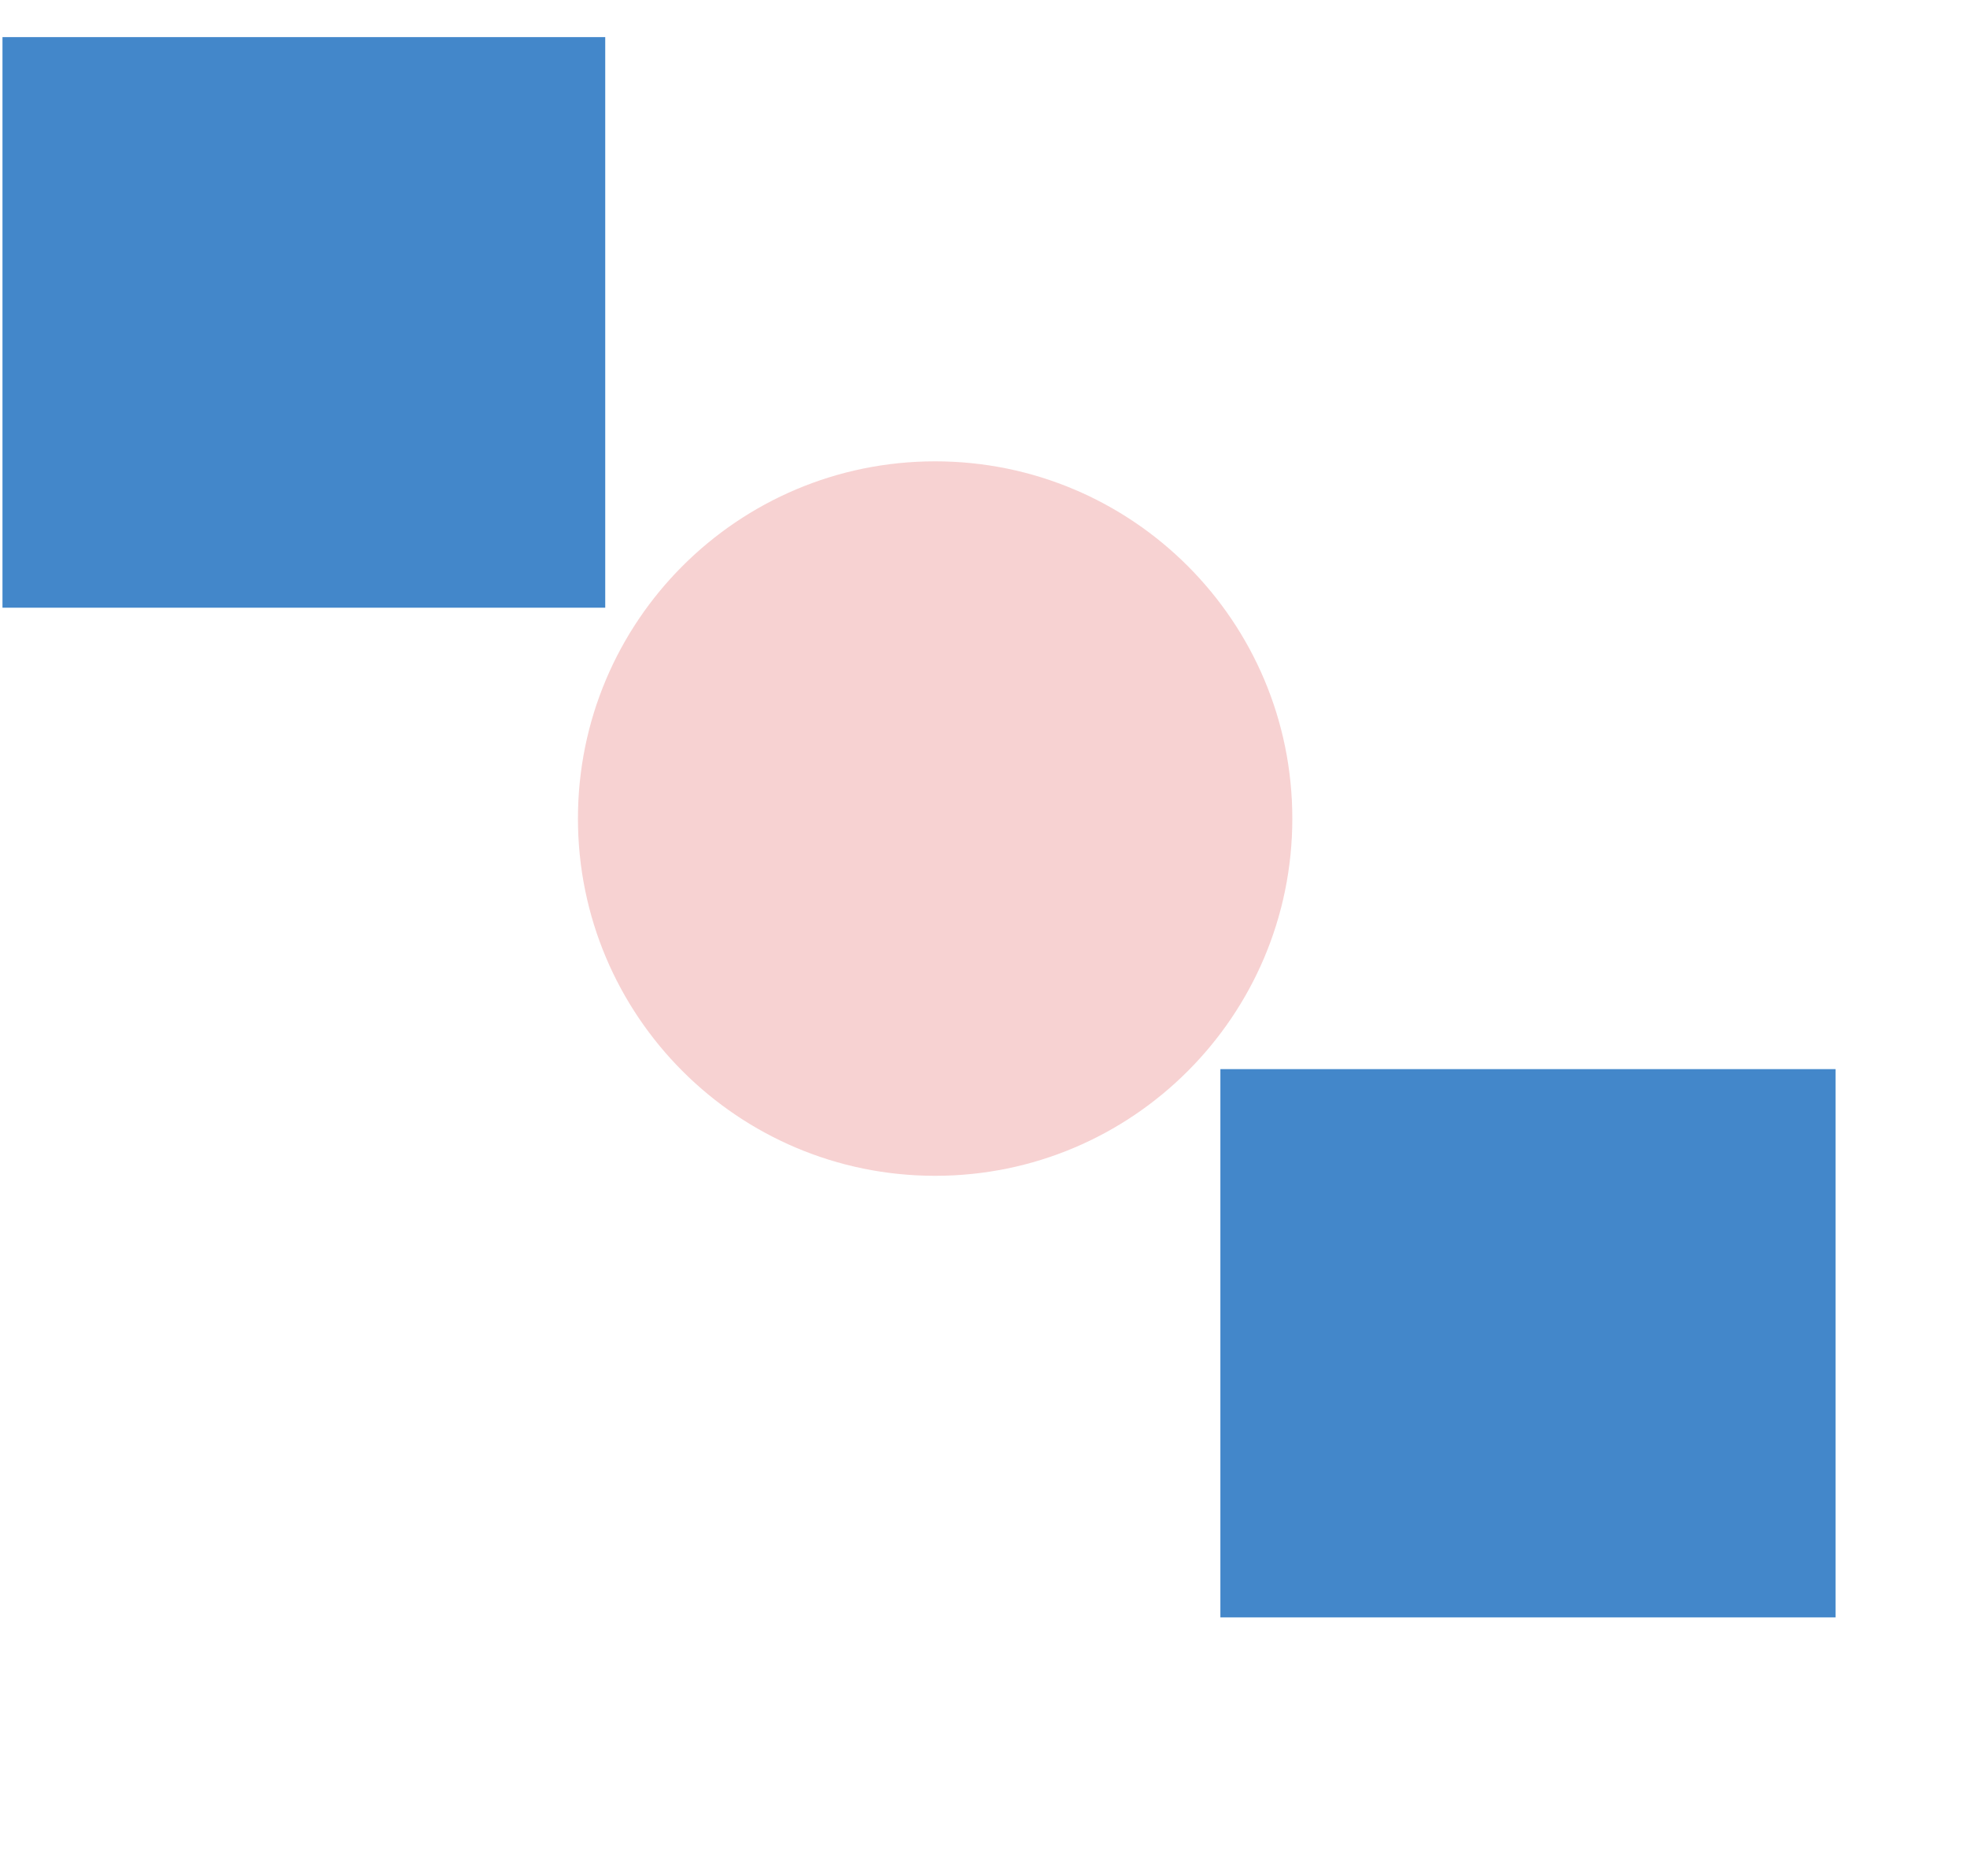
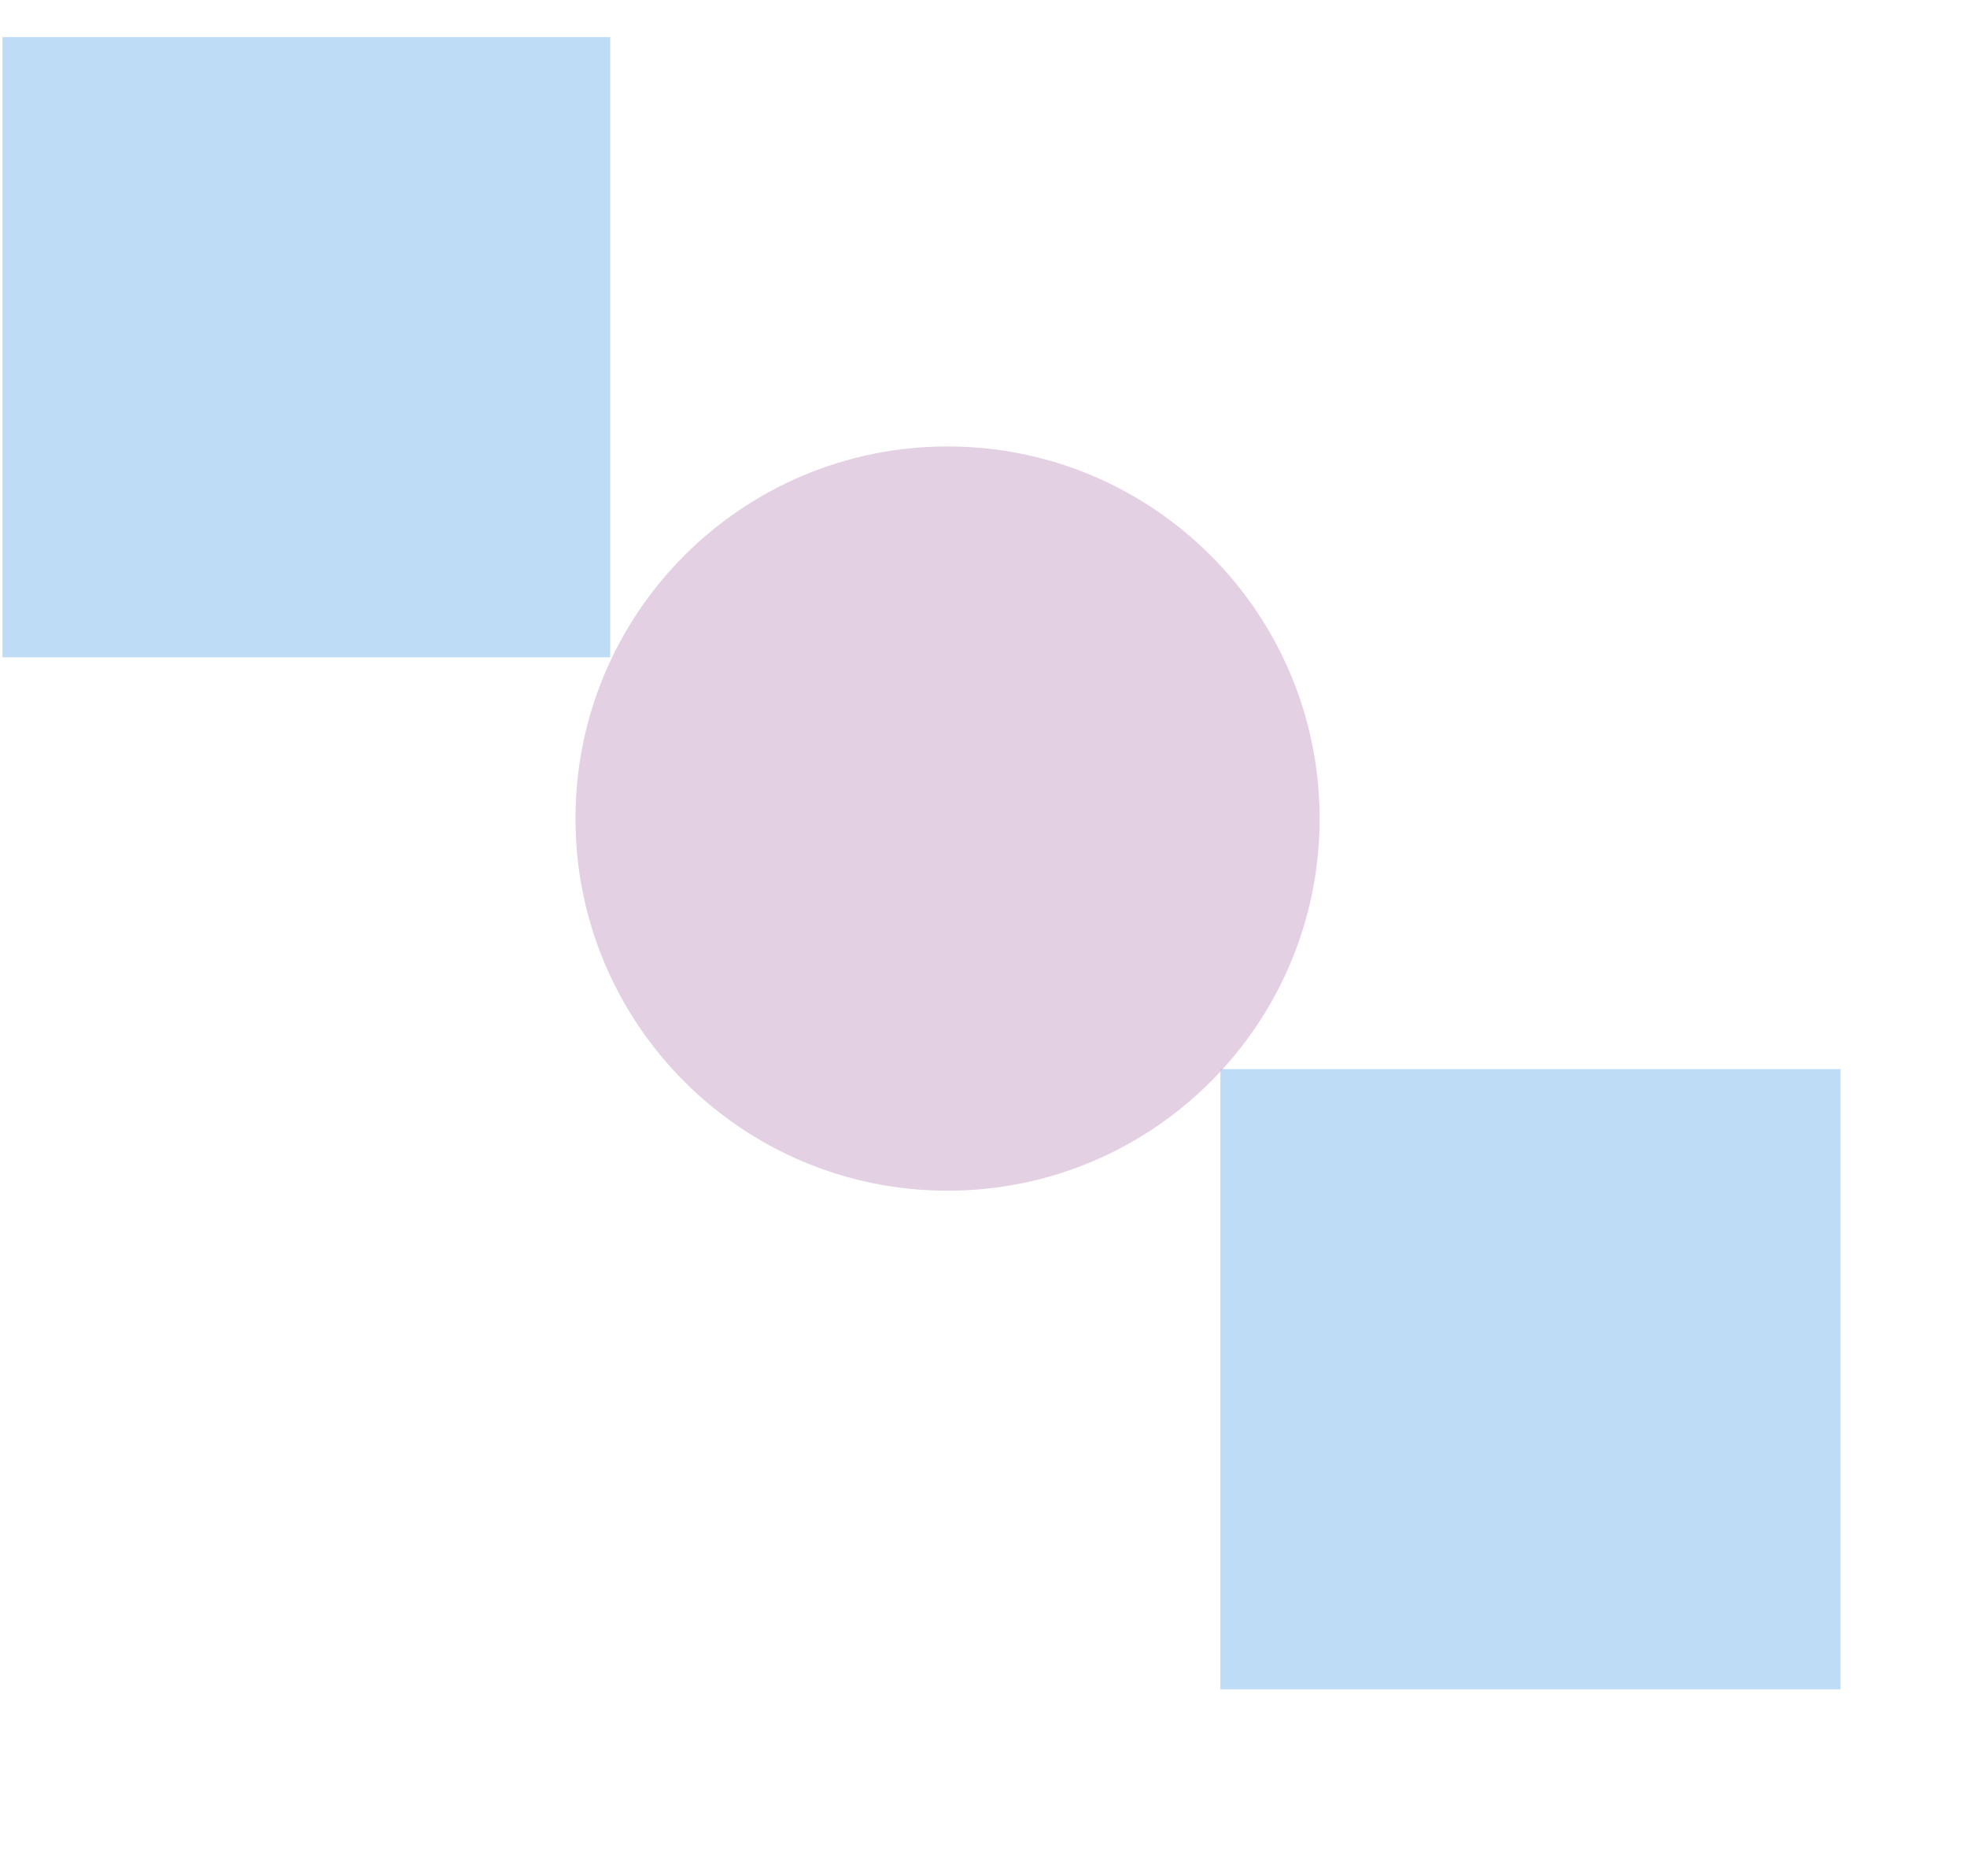
<svg xmlns="http://www.w3.org/2000/svg" width="663" height="632" viewBox="3 2 793 722" fill="none">
-   <rect x="4" width="243" height="230" fill="#4387CA" />
-   <rect x="495" y="416" width="248" height="221" fill="#4387CA" />
-   <circle cx="380" cy="315" r="144" fill="#F7D2D2" />
+   <rect x="4" width="245" height="250" fill="rgba(135, 188, 240, 0.53)" />
+   <rect x="495" y="416" width="250" height="250" fill="rgba(135, 188, 240, 0.53)" />
+   <circle cx="385" cy="315" r="150" fill="rgba(200, 162, 200, 0.5)" />
</svg>
